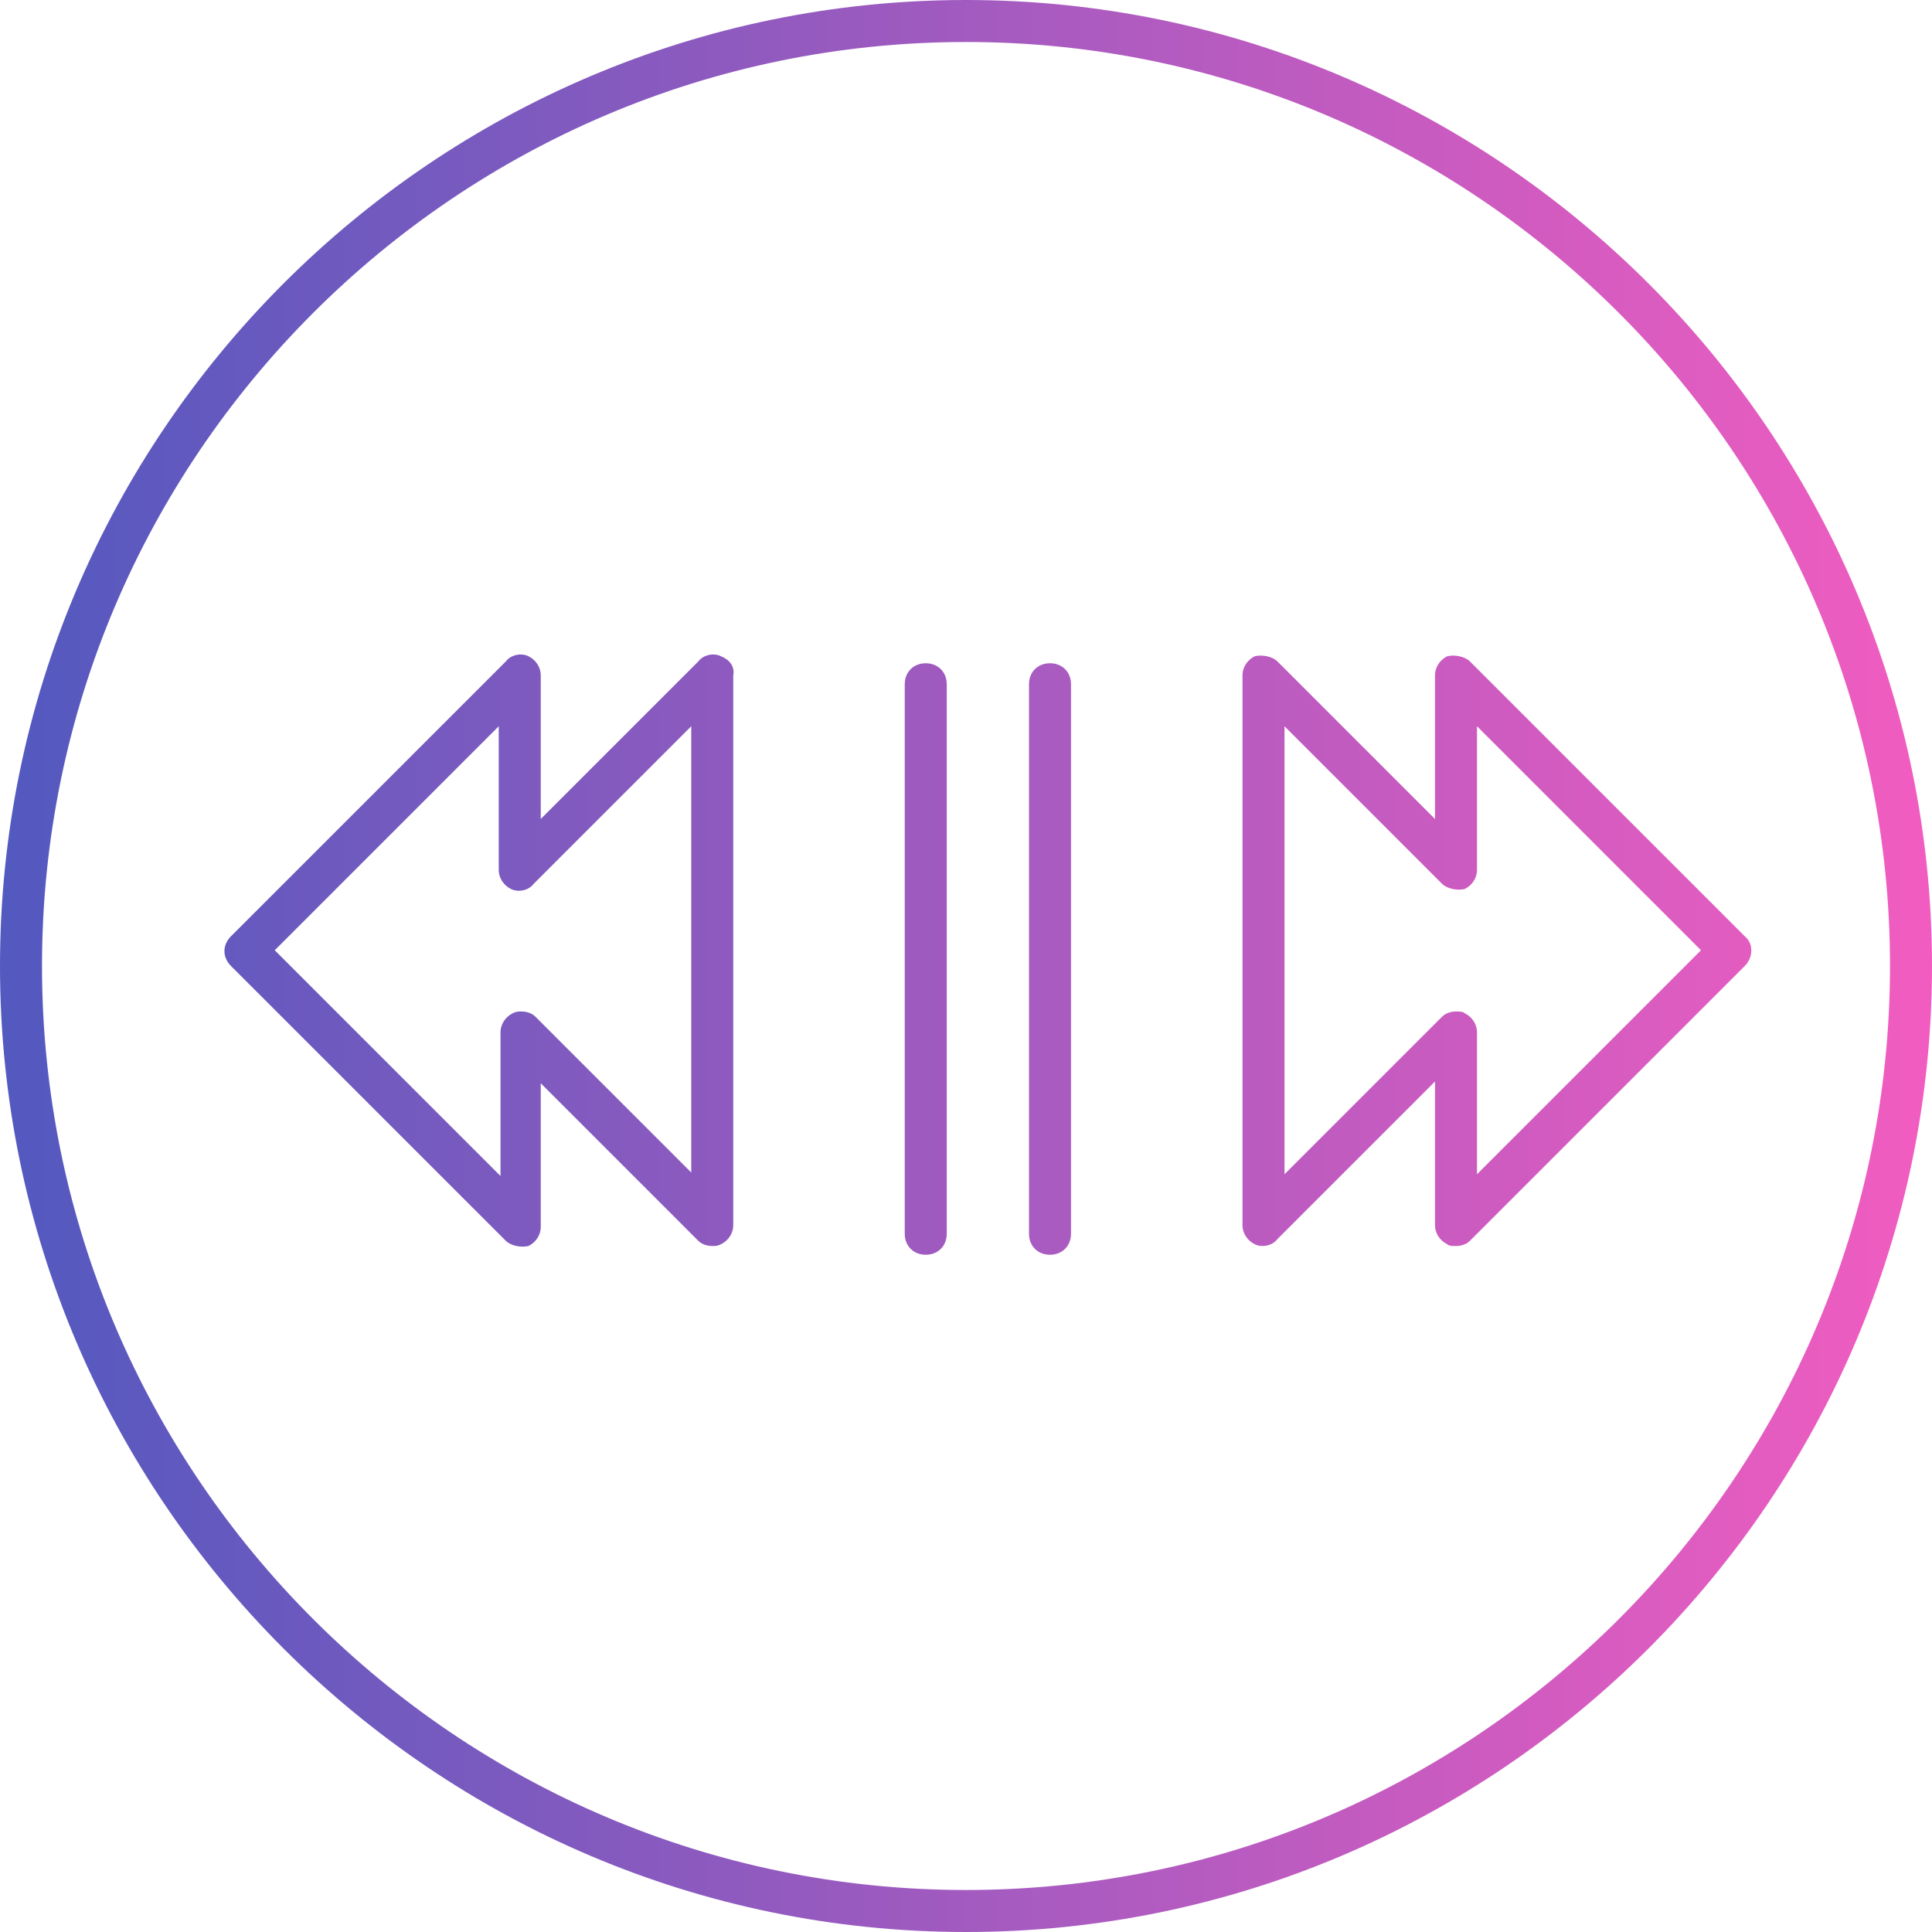
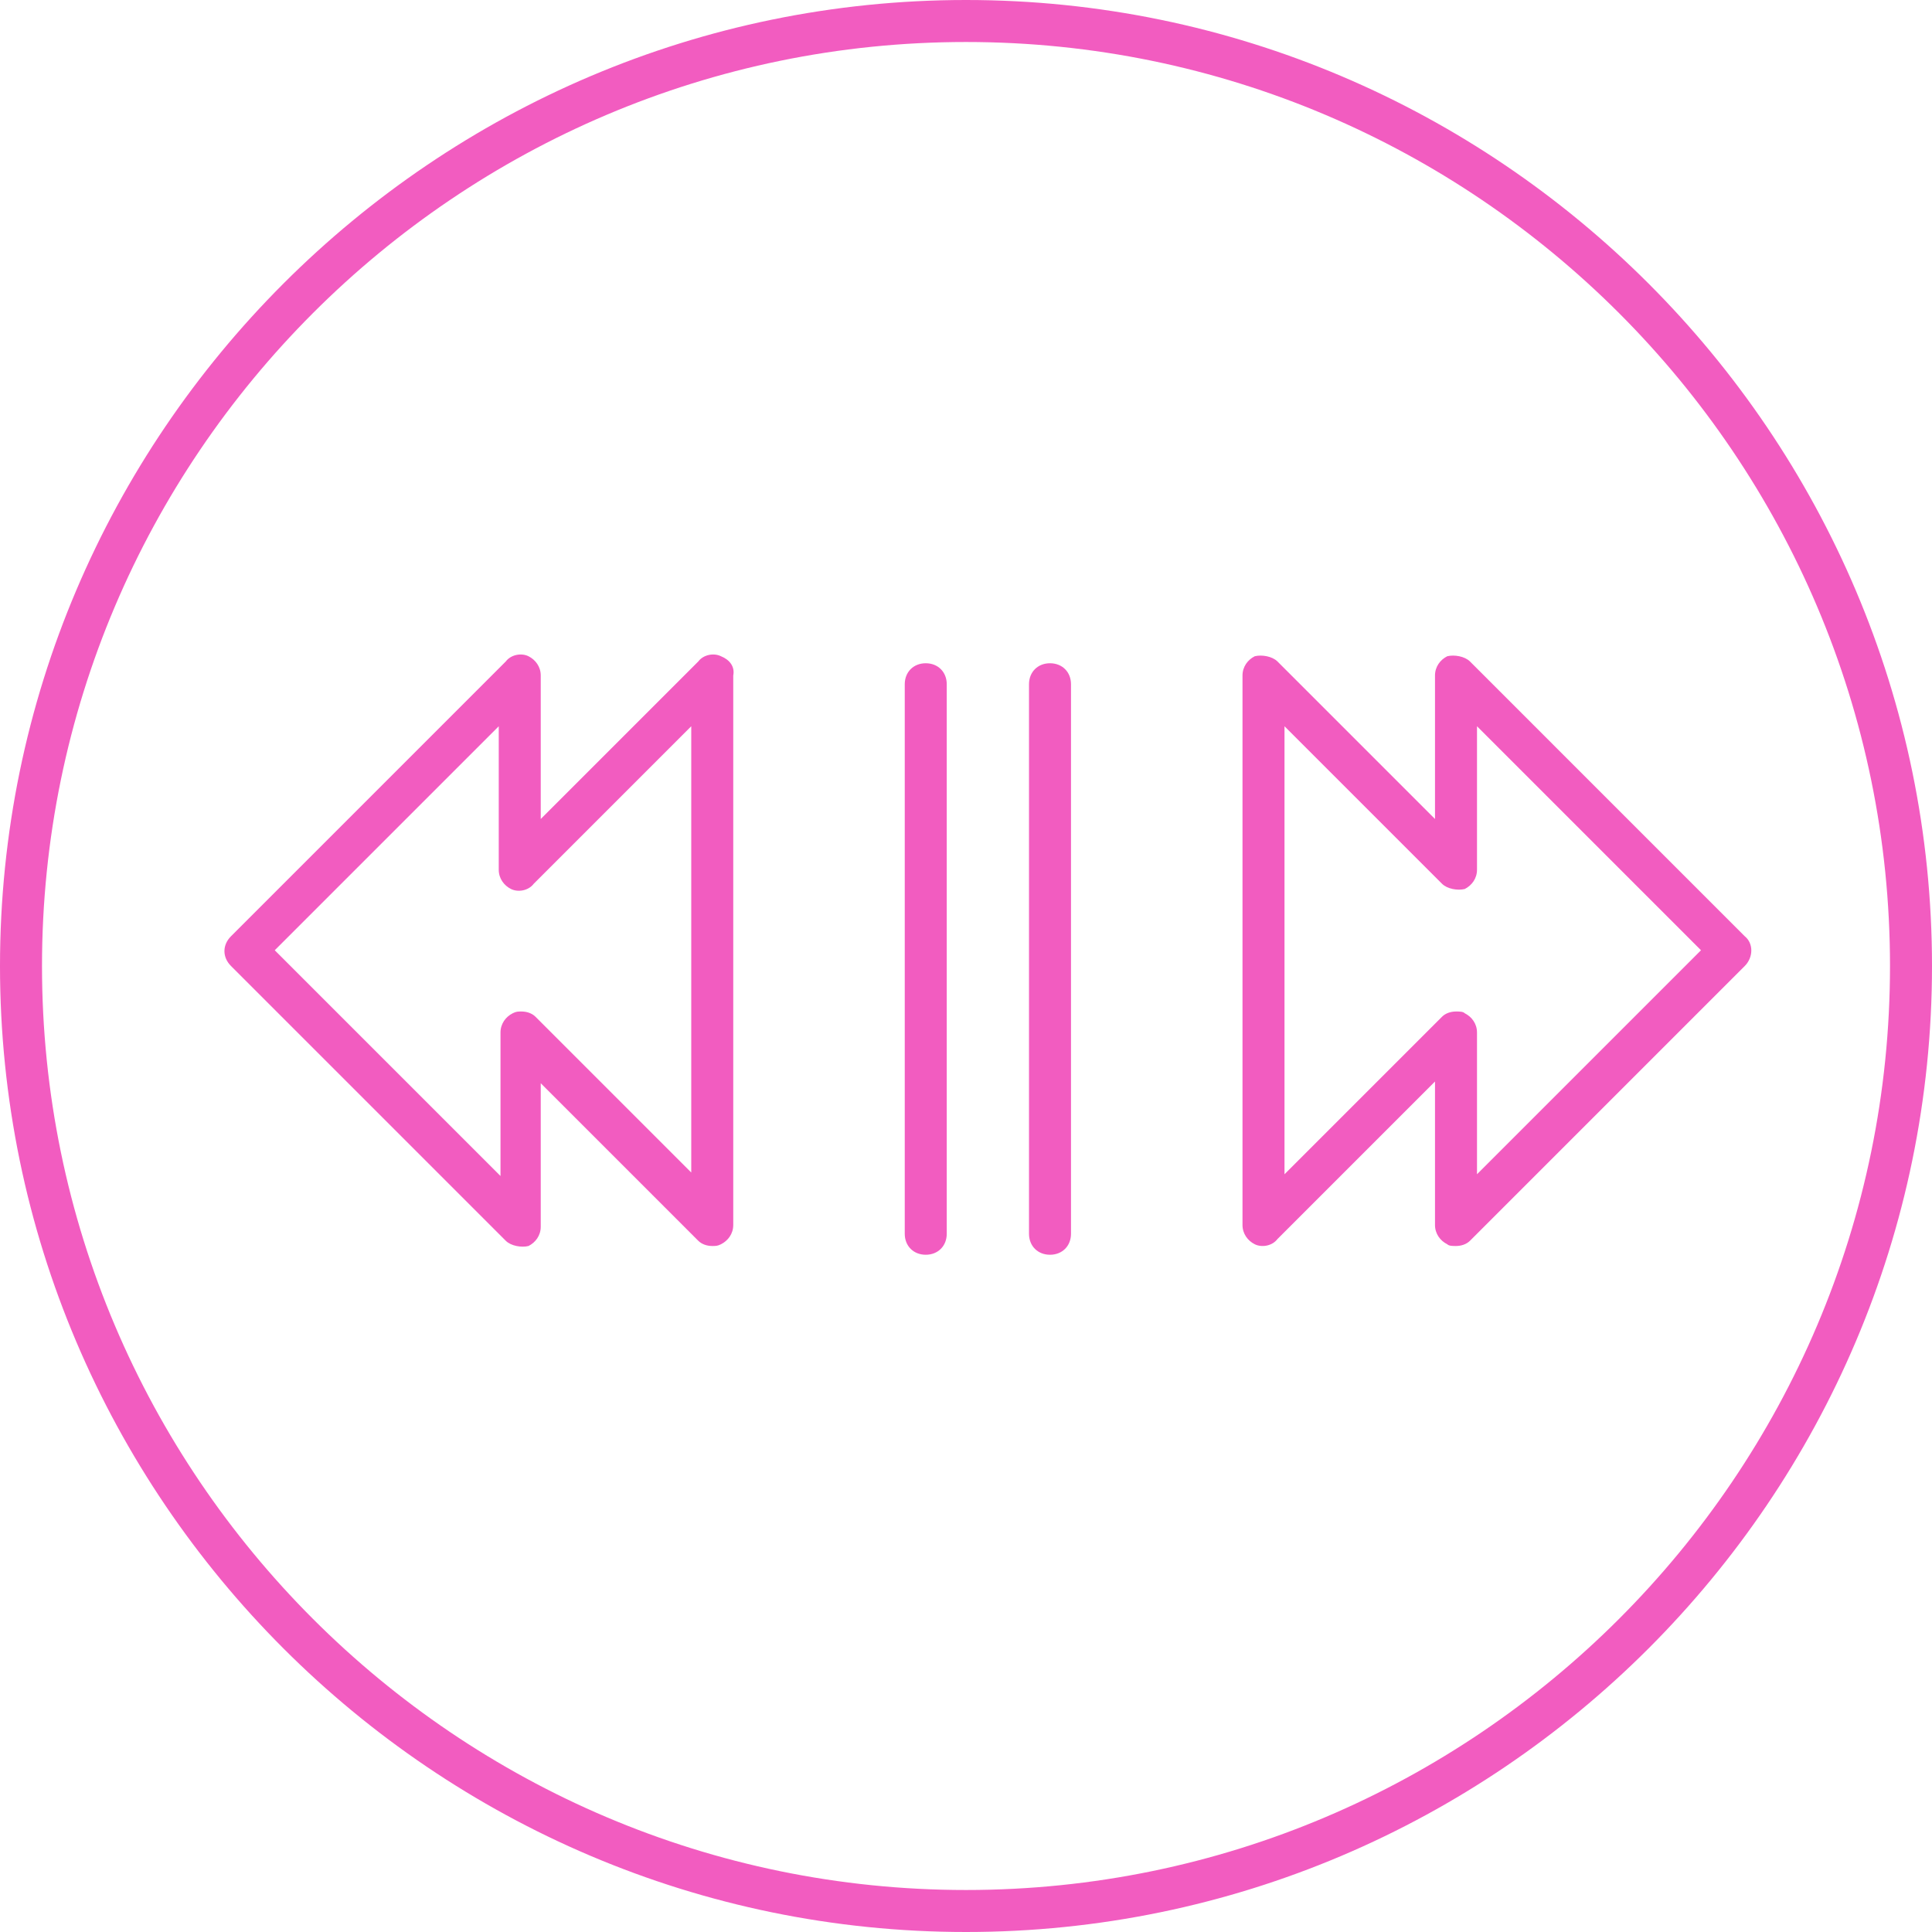
<svg xmlns="http://www.w3.org/2000/svg" version="1.1" id="Layer_1" x="0px" y="0px" viewBox="0 0 110.4 110.4" style="enable-background:new 0 0 110.4 110.4;" xml:space="preserve">
  <style type="text/css">
	.st0{fill:url(#SVGID_1_);}
</style>
  <g>
    <linearGradient id="SVGID_1_" gradientUnits="userSpaceOnUse" x1="0" y1="55.2" x2="110.4" y2="55.2">
-       <stop offset="0%" style="stop-color:#5259bf" />
+       <stop offset="0%" style="stop-color:#f25cc0" />
      <stop offset="100%" style="stop-color:#f25cc0" />
    </linearGradient>
    <path class="st0" d="M41.2,37.5c-0.4-0.2-1-0.1-1.3,0.3l-9,9v-8.2c0-0.5-0.3-0.9-0.7-1.1c-0.4-0.2-1-0.1-1.3,0.3L13.2,53.5   c-0.5,0.5-0.5,1.2,0,1.7l15.7,15.7c0.3,0.3,0.9,0.4,1.3,0.3c0.4-0.2,0.7-0.6,0.7-1.1v-8.2l9,9c0.2,0.2,0.5,0.3,0.8,0.3   c0.2,0,0.3,0,0.5-0.1c0.4-0.2,0.7-0.6,0.7-1.1V38.6C42,38.1,41.7,37.7,41.2,37.5z M39.6,67.1l-9-9c-0.2-0.2-0.5-0.3-0.8-0.3   c-0.2,0-0.3,0-0.5,0.1c-0.4,0.2-0.7,0.6-0.7,1.1v8.2L15.7,54.3l12.8-12.8v8.2c0,0.5,0.3,0.9,0.7,1.1c0.4,0.2,1,0.1,1.3-0.3l9-9   V67.1z M99.7,53.5L84,37.8c-0.3-0.3-0.9-0.4-1.3-0.3c-0.4,0.2-0.7,0.6-0.7,1.1v8.2l-9-9c-0.3-0.3-0.9-0.4-1.3-0.3   c-0.4,0.2-0.7,0.6-0.7,1.1V70c0,0.5,0.3,0.9,0.7,1.1c0.4,0.2,1,0.1,1.3-0.3l9-9V70c0,0.5,0.3,0.9,0.7,1.1c0.1,0.1,0.3,0.1,0.5,0.1   c0.3,0,0.6-0.1,0.8-0.3l15.7-15.7C100.2,54.7,100.2,53.9,99.7,53.5z M84.4,67.1V59c0-0.5-0.3-0.9-0.7-1.1c-0.1-0.1-0.3-0.1-0.5-0.1   c-0.3,0-0.6,0.1-0.8,0.3l-9,9V41.5l9,9c0.3,0.3,0.9,0.4,1.3,0.3c0.4-0.2,0.7-0.6,0.7-1.1v-8.2l12.8,12.8L84.4,67.1z M54.1,39.1   v31.4c0,0.7-0.5,1.2-1.2,1.2c-0.7,0-1.2-0.5-1.2-1.2V39.1c0-0.7,0.5-1.2,1.2-1.2C53.6,37.9,54.1,38.4,54.1,39.1z M61.2,39.1v31.4   c0,0.7-0.5,1.2-1.2,1.2s-1.2-0.5-1.2-1.2V39.1c0-0.7,0.5-1.2,1.2-1.2S61.2,38.4,61.2,39.1z M55.2,0C24.8,0,0,24.8,0,55.2   c0,30.4,24.8,55.2,55.2,55.2c30.4,0,55.2-24.8,55.2-55.2C110.4,24.8,85.6,0,55.2,0z M55.2,108C26.1,108,2.4,84.3,2.4,55.2   c0-29.1,23.7-52.8,52.8-52.8c29.1,0,52.8,23.7,52.8,52.8C108,84.3,84.3,108,55.2,108z" />
  </g>
</svg>
